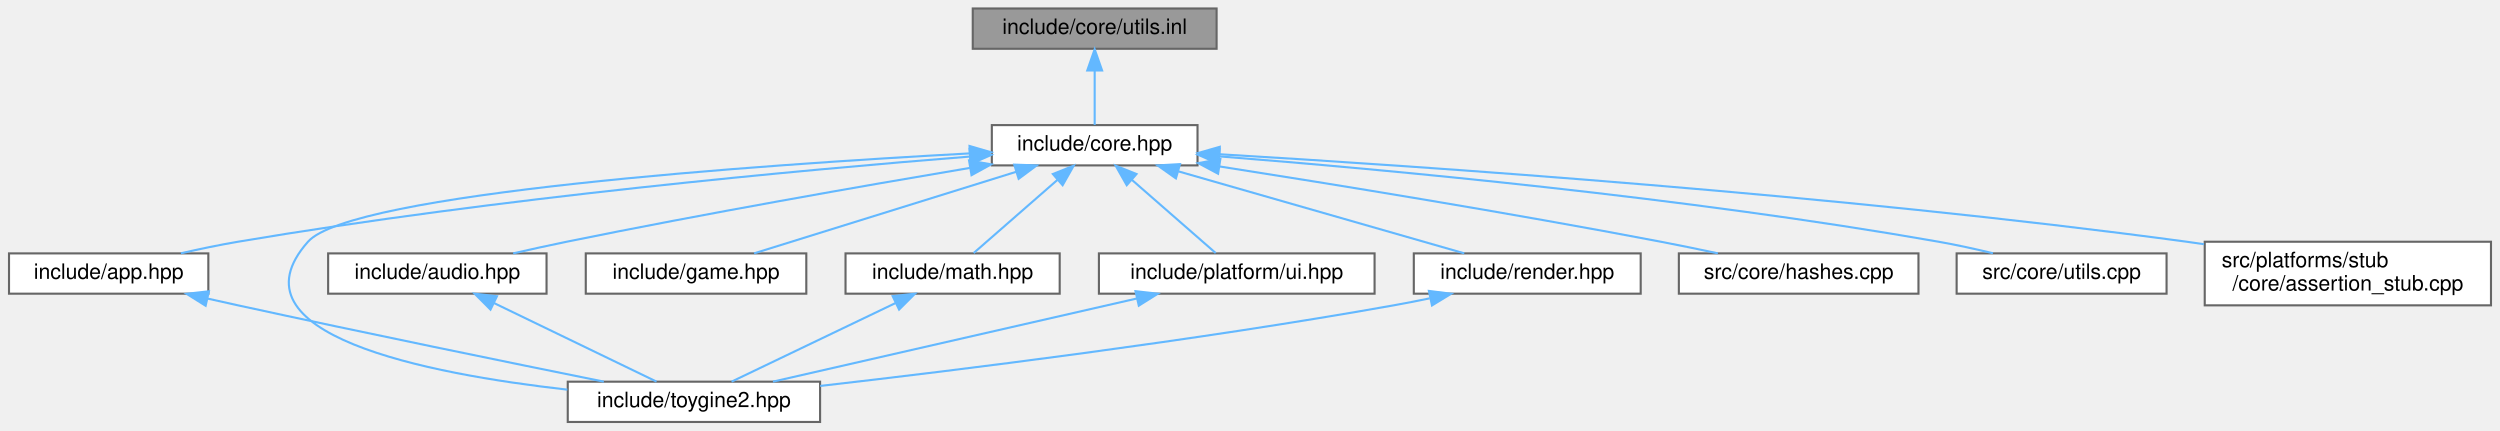
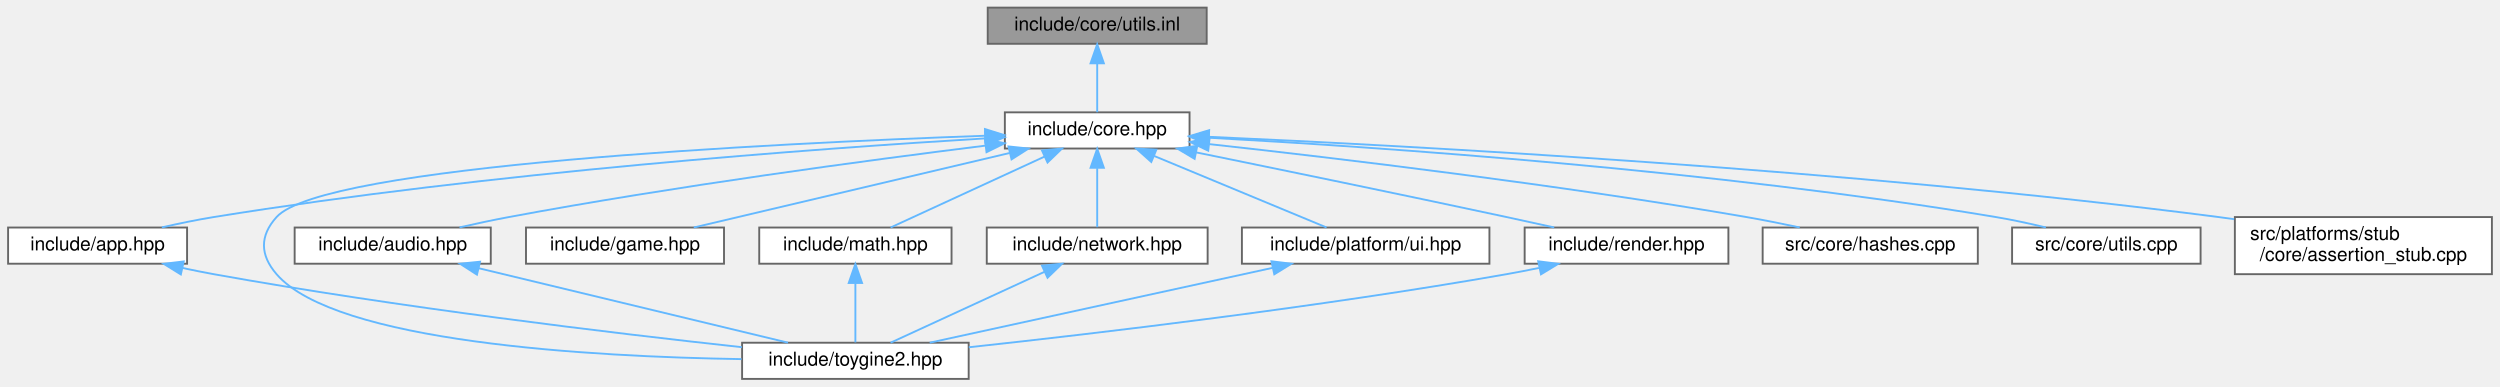
- <svg xmlns="http://www.w3.org/2000/svg" xmlns:xlink="http://www.w3.org/1999/xlink" width="1179pt" height="203pt" viewBox="0.00 0.00 1178.50 203.00">
+ <svg xmlns="http://www.w3.org/2000/svg" xmlns:xlink="http://www.w3.org/1999/xlink" width="1313pt" height="203pt" viewBox="0.00 0.00 1312.50 203.00">
  <g id="graph0" class="graph" transform="scale(1 1) rotate(0) translate(4 199)">
    <g id="Node000001" class="node">
      <g id="a_Node000001">
        <a xlink:title="Inline implementations of core utility functions for string manipulation and encoding conversion.">
-           <polygon fill="#999999" stroke="#666666" points="569.5,-195 454.5,-195 454.5,-176 569.5,-176 569.5,-195" />
-           <text text-anchor="middle" x="512" y="-183" font-family="Helvetica,sans-Serif" font-size="10.00">include/core/utils.inl</text>
+           <polygon fill="#999999" stroke="#666666" points="629.5,-195 514.5,-195 514.5,-176 629.5,-176 629.5,-195" />
+           <text text-anchor="middle" x="572" y="-183" font-family="Helvetica,sans-Serif" font-size="10.00">include/core/utils.inl</text>
        </a>
      </g>
    </g>
    <g id="Node000002" class="node">
      <g id="a_Node000002">
        <a xlink:href="../../da/d47/core_8hpp.html" target="_top" xlink:title="Umbrella header for the engine core module.">
-           <polygon fill="white" stroke="#666666" points="560.5,-140 463.5,-140 463.5,-121 560.5,-121 560.5,-140" />
-           <text text-anchor="middle" x="512" y="-128" font-family="Helvetica,sans-Serif" font-size="10.00">include/core.hpp</text>
+           <polygon fill="white" stroke="#666666" points="620.5,-140 523.5,-140 523.5,-121 620.5,-121 620.5,-140" />
+           <text text-anchor="middle" x="572" y="-128" font-family="Helvetica,sans-Serif" font-size="10.00">include/core.hpp</text>
        </a>
      </g>
    </g>
    <g id="edge1_Node000001_Node000002" class="edge">
      <g id="a_edge1_Node000001_Node000002">
        <a xlink:title=" ">
-           <path fill="none" stroke="#63b8ff" d="M512,-165.66C512,-156.93 512,-146.99 512,-140.09" />
-           <polygon fill="#63b8ff" stroke="#63b8ff" points="508.5,-165.75 512,-175.75 515.5,-165.75 508.5,-165.75" />
+           <path fill="none" stroke="#63b8ff" d="M572,-165.66C572,-156.93 572,-146.99 572,-140.09" />
+           <polygon fill="#63b8ff" stroke="#63b8ff" points="568.5,-165.75 572,-175.75 575.5,-165.75 568.5,-165.75" />
        </a>
      </g>
    </g>
    <g id="Node000003" class="node">
      <g id="a_Node000003">
        <a xlink:href="../../d6/d2c/app_8hpp.html" target="_top" xlink:title="Umbrella header for the engine application module.">
          <polygon fill="white" stroke="#666666" points="94,-79.5 0,-79.5 0,-60.5 94,-60.5 94,-79.5" />
          <text text-anchor="middle" x="47" y="-67.5" font-family="Helvetica,sans-Serif" font-size="10.00">include/app.hpp</text>
        </a>
      </g>
    </g>
    <g id="edge2_Node000002_Node000003" class="edge">
      <g id="a_edge2_Node000002_Node000003">
        <a xlink:title=" ">
-           <path fill="none" stroke="#63b8ff" d="M453.01,-125.16C374.06,-118.86 229.85,-105.62 108,-85 99.22,-83.51 89.8,-81.54 81.06,-79.55" />
-           <polygon fill="#63b8ff" stroke="#63b8ff" points="453,-128.67 463.24,-125.96 453.55,-121.69 453,-128.67" />
+           <path fill="none" stroke="#63b8ff" d="M513.21,-126.32C424.82,-120.98 252.65,-108.43 108,-85 99.1,-83.56 89.56,-81.58 80.72,-79.56" />
+           <polygon fill="#63b8ff" stroke="#63b8ff" points="513.11,-129.82 523.3,-126.92 513.53,-122.83 513.11,-129.82" />
        </a>
      </g>
    </g>
    <g id="Node000004" class="node">
      <g id="a_Node000004">
        <a xlink:href="../../d8/d8c/toygine2_8hpp.html" target="_top" xlink:title="Main umbrella header for the entire ToyGine2 engine.">
-           <polygon fill="white" stroke="#666666" points="382.5,-19 263.5,-19 263.5,0 382.5,0 382.5,-19" />
-           <text text-anchor="middle" x="323" y="-7" font-family="Helvetica,sans-Serif" font-size="10.00">include/toygine2.hpp</text>
-         </a>
-       </g>
-     </g>
-     <g id="edge13_Node000002_Node000004" class="edge">
-       <g id="a_edge13_Node000002_Node000004">
-         <a xlink:title=" ">
-           <path fill="none" stroke="#63b8ff" d="M452.96,-126.65C353.49,-121.23 161.32,-107.91 141,-85 102.25,-41.33 196.47,-22.76 263.32,-15.24" />
-           <polygon fill="#63b8ff" stroke="#63b8ff" points="452.98,-130.15 463.16,-127.19 453.36,-123.16 452.98,-130.15" />
+           <polygon fill="white" stroke="#666666" points="504.5,-19 385.5,-19 385.5,0 504.5,0 504.5,-19" />
+           <text text-anchor="middle" x="445" y="-7" font-family="Helvetica,sans-Serif" font-size="10.00">include/toygine2.hpp</text>
+         </a>
+       </g>
+     </g>
+     <g id="edge15_Node000002_Node000004" class="edge">
+       <g id="a_edge15_Node000002_Node000004">
+         <a xlink:title=" ">
+           <path fill="none" stroke="#63b8ff" d="M513.03,-127.71C400.81,-123.7 165.46,-112.12 141,-85 132.07,-75.1 132.28,-65.09 141,-55 171.91,-19.23 305.75,-11.66 385.17,-10.39" />
+           <polygon fill="#63b8ff" stroke="#63b8ff" points="513.05,-131.22 523.17,-128.07 513.3,-124.22 513.05,-131.22" />
        </a>
      </g>
    </g>
    <g id="Node000005" class="node">
      <g id="a_Node000005">
        <a xlink:href="../../d1/d71/audio_8hpp.html" target="_top" xlink:title="Umbrella header for the audio module (volume types, mixing, etc.).">
          <polygon fill="white" stroke="#666666" points="253.5,-79.5 150.5,-79.5 150.5,-60.5 253.5,-60.5 253.5,-79.5" />
          <text text-anchor="middle" x="202" y="-67.5" font-family="Helvetica,sans-Serif" font-size="10.00">include/audio.hpp</text>
        </a>
      </g>
    </g>
    <g id="edge4_Node000002_Node000005" class="edge">
      <g id="a_edge4_Node000002_Node000005">
        <a xlink:title=" ">
-           <path fill="none" stroke="#63b8ff" d="M453.11,-119.81C402.55,-111.29 327.81,-98.22 263,-85 254.8,-83.33 246.02,-81.39 237.74,-79.51" />
-           <polygon fill="#63b8ff" stroke="#63b8ff" points="452.76,-123.3 463.2,-121.5 453.92,-116.39 452.76,-123.3" />
+           <path fill="none" stroke="#63b8ff" d="M513.32,-122.52C450.99,-114.75 349.68,-101.16 263,-85 254.56,-83.43 245.52,-81.49 237.06,-79.57" />
+           <polygon fill="#63b8ff" stroke="#63b8ff" points="513.01,-126 523.36,-123.76 513.87,-119.06 513.01,-126" />
        </a>
      </g>
    </g>
    <g id="Node000006" class="node">
      <g id="a_Node000006">
        <a xlink:href="../../d8/d39/game_8hpp.html" target="_top" xlink:title="Umbrella header for the game module.">
          <polygon fill="white" stroke="#666666" points="376,-79.5 272,-79.5 272,-60.5 376,-60.5 376,-79.5" />
          <text text-anchor="middle" x="324" y="-67.5" font-family="Helvetica,sans-Serif" font-size="10.00">include/game.hpp</text>
        </a>
      </g>
    </g>
    <g id="edge6_Node000002_Node000006" class="edge">
      <g id="a_edge6_Node000002_Node000006">
        <a xlink:title=" ">
-           <path fill="none" stroke="#63b8ff" d="M474.92,-117.96C438.56,-106.65 383.97,-89.66 351.37,-79.52" />
-           <polygon fill="#63b8ff" stroke="#63b8ff" points="474.07,-121.36 484.66,-120.99 476.15,-114.68 474.07,-121.36" />
+           <path fill="none" stroke="#63b8ff" d="M526.13,-118.68C478.21,-107.38 404.02,-89.88 360.1,-79.52" />
+           <polygon fill="#63b8ff" stroke="#63b8ff" points="525.4,-122.1 535.94,-120.99 527.01,-115.29 525.4,-122.1" />
        </a>
      </g>
    </g>
    <g id="Node000007" class="node">
      <g id="a_Node000007">
        <a xlink:href="../../d4/d78/math_8hpp.html" target="_top" xlink:title="Umbrella header for the engine mathematics module.">
          <polygon fill="white" stroke="#666666" points="495.5,-79.5 394.5,-79.5 394.5,-60.5 495.5,-60.5 495.5,-79.5" />
          <text text-anchor="middle" x="445" y="-67.5" font-family="Helvetica,sans-Serif" font-size="10.00">include/math.hpp</text>
        </a>
      </g>
    </g>
    <g id="edge7_Node000002_Node000007" class="edge">
      <g id="a_edge7_Node000002_Node000007">
        <a xlink:title=" ">
-           <path fill="none" stroke="#63b8ff" d="M494.5,-114.22C481.9,-103.21 465.33,-88.75 454.93,-79.67" />
-           <polygon fill="#63b8ff" stroke="#63b8ff" points="492.28,-116.93 502.11,-120.87 496.88,-111.65 492.28,-116.93" />
+           <path fill="none" stroke="#63b8ff" d="M544.39,-116.78C519.88,-105.49 484.76,-89.31 463.49,-79.52" />
+           <polygon fill="#63b8ff" stroke="#63b8ff" points="542.99,-119.99 553.53,-120.99 545.91,-113.63 542.99,-119.99" />
        </a>
      </g>
    </g>
    <g id="Node000008" class="node">
      <g id="a_Node000008">
-         <a xlink:href="../../de/dd6/ui_8hpp.html" target="_top" xlink:title="Umbrella header for platform UI types.">
-           <polygon fill="white" stroke="#666666" points="644,-79.5 514,-79.5 514,-60.5 644,-60.5 644,-79.5" />
-           <text text-anchor="middle" x="579" y="-67.5" font-family="Helvetica,sans-Serif" font-size="10.00">include/platform/ui.hpp</text>
+         <a xlink:href="../../d6/d67/network_8hpp.html" target="_top" xlink:title="Umbrella header for the network module.">
+           <polygon fill="white" stroke="#666666" points="630,-79.5 514,-79.5 514,-60.5 630,-60.5 630,-79.5" />
+           <text text-anchor="middle" x="572" y="-67.5" font-family="Helvetica,sans-Serif" font-size="10.00">include/network.hpp</text>
        </a>
      </g>
    </g>
    <g id="edge9_Node000002_Node000008" class="edge">
      <g id="a_edge9_Node000002_Node000008">
        <a xlink:title=" ">
-           <path fill="none" stroke="#63b8ff" d="M529.5,-114.22C542.1,-103.21 558.67,-88.75 569.07,-79.67" />
-           <polygon fill="#63b8ff" stroke="#63b8ff" points="527.12,-111.65 521.89,-120.87 531.72,-116.93 527.12,-111.65" />
+           <path fill="none" stroke="#63b8ff" d="M572,-110.66C572,-100.24 572,-87.8 572,-79.67" />
+           <polygon fill="#63b8ff" stroke="#63b8ff" points="568.5,-110.87 572,-120.87 575.5,-110.87 568.5,-110.87" />
        </a>
      </g>
    </g>
    <g id="Node000009" class="node">
      <g id="a_Node000009">
-         <a xlink:href="../../d6/d4b/render_8hpp.html" target="_top" xlink:title="Umbrella header for the render module.">
-           <polygon fill="white" stroke="#666666" points="769.5,-79.5 662.5,-79.5 662.5,-60.5 769.5,-60.5 769.5,-79.5" />
-           <text text-anchor="middle" x="716" y="-67.5" font-family="Helvetica,sans-Serif" font-size="10.00">include/render.hpp</text>
+         <a xlink:href="../../de/dd6/ui_8hpp.html" target="_top" xlink:title="Umbrella header for platform UI types.">
+           <polygon fill="white" stroke="#666666" points="778,-79.5 648,-79.5 648,-60.5 778,-60.5 778,-79.5" />
+           <text text-anchor="middle" x="713" y="-67.5" font-family="Helvetica,sans-Serif" font-size="10.00">include/platform/ui.hpp</text>
        </a>
      </g>
    </g>
    <g id="edge11_Node000002_Node000009" class="edge">
      <g id="a_edge11_Node000002_Node000009">
        <a xlink:title=" ">
-           <path fill="none" stroke="#63b8ff" d="M551.48,-118.18C590.93,-106.87 650.7,-89.72 686.3,-79.52" />
-           <polygon fill="#63b8ff" stroke="#63b8ff" points="550.31,-114.87 541.66,-120.99 552.24,-121.6 550.31,-114.87" />
+           <path fill="none" stroke="#63b8ff" d="M601.93,-117.08C629.17,-105.78 668.65,-89.4 692.47,-79.52" />
+           <polygon fill="#63b8ff" stroke="#63b8ff" points="600.4,-113.93 592.5,-120.99 603.08,-120.39 600.4,-113.93" />
        </a>
      </g>
    </g>
    <g id="Node000010" class="node">
      <g id="a_Node000010">
-         <a xlink:href="../../db/d2d/hashes_8cpp.html" target="_top" xlink:title="Implementation of CRC hash functions with lookup tables for optimal performance.">
-           <polygon fill="white" stroke="#666666" points="900.5,-79.5 787.5,-79.5 787.5,-60.5 900.5,-60.5 900.5,-79.5" />
-           <text text-anchor="middle" x="844" y="-67.5" font-family="Helvetica,sans-Serif" font-size="10.00">src/core/hashes.cpp</text>
-         </a>
-       </g>
-     </g>
-     <g id="edge14_Node000002_Node000010" class="edge">
-       <g id="a_edge14_Node000002_Node000010">
-         <a xlink:title=" ">
-           <path fill="none" stroke="#63b8ff" d="M570.96,-120.49C625.16,-112.01 707.66,-98.62 779,-85 787.73,-83.33 797.09,-81.4 805.91,-79.52" />
-           <polygon fill="#63b8ff" stroke="#63b8ff" points="570.19,-117.07 560.84,-122.07 571.26,-123.98 570.19,-117.07" />
+         <a xlink:href="../../d6/d4b/render_8hpp.html" target="_top" xlink:title="Umbrella header for the render module.">
+           <polygon fill="white" stroke="#666666" points="903.5,-79.5 796.5,-79.5 796.5,-60.5 903.5,-60.5 903.5,-79.5" />
+           <text text-anchor="middle" x="850" y="-67.5" font-family="Helvetica,sans-Serif" font-size="10.00">include/render.hpp</text>
+         </a>
+       </g>
+     </g>
+     <g id="edge13_Node000002_Node000010" class="edge">
+       <g id="a_edge13_Node000002_Node000010">
+         <a xlink:title=" ">
+           <path fill="none" stroke="#63b8ff" d="M623.86,-118.99C667.43,-110.1 731.33,-96.95 787,-85 795.11,-83.26 803.79,-81.36 812.04,-79.53" />
+           <polygon fill="#63b8ff" stroke="#63b8ff" points="623.16,-115.56 614.06,-120.98 624.56,-122.42 623.16,-115.56" />
        </a>
      </g>
    </g>
    <g id="Node000011" class="node">
      <g id="a_Node000011">
-         <a xlink:href="../../de/d06/utils_8cpp.html" target="_top" xlink:title="Implementation of core utility functions for string manipulation, encoding conversion,...">
-           <polygon fill="white" stroke="#666666" points="1017.5,-79.5 918.5,-79.5 918.5,-60.5 1017.5,-60.5 1017.5,-79.5" />
-           <text text-anchor="middle" x="968" y="-67.5" font-family="Helvetica,sans-Serif" font-size="10.00">src/core/utils.cpp</text>
-         </a>
-       </g>
-     </g>
-     <g id="edge15_Node000002_Node000011" class="edge">
-       <g id="a_edge15_Node000002_Node000011">
-         <a xlink:title=" ">
-           <path fill="none" stroke="#63b8ff" d="M570.79,-125.25C648.74,-119.08 790.4,-106.04 910,-85 918.37,-83.53 927.32,-81.56 935.63,-79.57" />
-           <polygon fill="#63b8ff" stroke="#63b8ff" points="570.38,-121.77 560.68,-126.04 570.92,-128.75 570.38,-121.77" />
+         <a xlink:href="../../db/d2d/hashes_8cpp.html" target="_top" xlink:title="Implementation of CRC hash functions with lookup tables for optimal performance.">
+           <polygon fill="white" stroke="#666666" points="1034.5,-79.5 921.5,-79.5 921.5,-60.5 1034.5,-60.5 1034.5,-79.5" />
+           <text text-anchor="middle" x="978" y="-67.5" font-family="Helvetica,sans-Serif" font-size="10.00">src/core/hashes.cpp</text>
+         </a>
+       </g>
+     </g>
+     <g id="edge16_Node000002_Node000011" class="edge">
+       <g id="a_edge16_Node000002_Node000011">
+         <a xlink:title=" ">
+           <path fill="none" stroke="#63b8ff" d="M630.87,-123.31C699.01,-115.8 814.51,-102 913,-85 922.1,-83.43 931.86,-81.47 940.98,-79.53" />
+           <polygon fill="#63b8ff" stroke="#63b8ff" points="630.31,-119.85 620.75,-124.42 631.08,-126.81 630.31,-119.85" />
        </a>
      </g>
    </g>
    <g id="Node000012" class="node">
      <g id="a_Node000012">
+         <a xlink:href="../../de/d06/utils_8cpp.html" target="_top" xlink:title="Implementation of core utility functions for string manipulation, encoding conversion,...">
+           <polygon fill="white" stroke="#666666" points="1151.5,-79.5 1052.5,-79.5 1052.5,-60.5 1151.5,-60.5 1151.5,-79.5" />
+           <text text-anchor="middle" x="1102" y="-67.5" font-family="Helvetica,sans-Serif" font-size="10.00">src/core/utils.cpp</text>
+         </a>
+       </g>
+     </g>
+     <g id="edge17_Node000002_Node000012" class="edge">
+       <g id="a_edge17_Node000002_Node000012">
+         <a xlink:title=" ">
+           <path fill="none" stroke="#63b8ff" d="M630.77,-126.66C720.4,-121.73 896.41,-109.64 1044,-85 1052.58,-83.57 1061.78,-81.57 1070.26,-79.53" />
+           <polygon fill="#63b8ff" stroke="#63b8ff" points="630.33,-123.18 620.54,-127.22 630.71,-130.17 630.33,-123.18" />
+         </a>
+       </g>
+     </g>
+     <g id="Node000013" class="node">
+       <g id="a_Node000013">
        <a xlink:href="../../d7/d90/assertion__stub_8cpp.html" target="_top" xlink:title="Stub implementation of assertion system for platforms without native assertion support.">
-           <polygon fill="white" stroke="#666666" points="1170.5,-85 1035.5,-85 1035.5,-55 1170.5,-55 1170.5,-85" />
-           <text text-anchor="start" x="1043.5" y="-73" font-family="Helvetica,sans-Serif" font-size="10.00">src/platforms/stub</text>
-           <text text-anchor="middle" x="1103" y="-62" font-family="Helvetica,sans-Serif" font-size="10.00">/core/assertion_stub.cpp</text>
-         </a>
-       </g>
-     </g>
-     <g id="edge16_Node000002_Node000012" class="edge">
-       <g id="a_edge16_Node000002_Node000012">
-         <a xlink:title=" ">
-           <path fill="none" stroke="#63b8ff" d="M570.89,-126.26C666.77,-120.56 862.46,-107.21 1027,-85 1029.66,-84.64 1032.37,-84.25 1035.1,-83.84" />
-           <polygon fill="#63b8ff" stroke="#63b8ff" points="570.59,-122.77 560.81,-126.85 571,-129.76 570.59,-122.77" />
+           <polygon fill="white" stroke="#666666" points="1304.5,-85 1169.5,-85 1169.5,-55 1304.5,-55 1304.5,-85" />
+           <text text-anchor="start" x="1177.5" y="-73" font-family="Helvetica,sans-Serif" font-size="10.00">src/platforms/stub</text>
+           <text text-anchor="middle" x="1237" y="-62" font-family="Helvetica,sans-Serif" font-size="10.00">/core/assertion_stub.cpp</text>
+         </a>
+       </g>
+     </g>
+     <g id="edge18_Node000002_Node000013" class="edge">
+       <g id="a_edge18_Node000002_Node000013">
+         <a xlink:title=" ">
+           <path fill="none" stroke="#63b8ff" d="M630.86,-127.14C737.1,-122.41 967.85,-110.01 1161,-85 1163.66,-84.66 1166.37,-84.28 1169.1,-83.88" />
+           <polygon fill="#63b8ff" stroke="#63b8ff" points="630.5,-123.65 620.66,-127.58 630.81,-130.64 630.5,-123.65" />
        </a>
      </g>
    </g>
    <g id="edge3_Node000003_Node000004" class="edge">
      <g id="a_edge3_Node000003_Node000004">
        <a xlink:title=" ">
-           <path fill="none" stroke="#63b8ff" d="M93.62,-58.19C98.48,-57.1 103.34,-56.02 108,-55 167.77,-41.96 237.11,-27.78 280.52,-19.01" />
-           <polygon fill="#63b8ff" stroke="#63b8ff" points="92.72,-54.81 83.74,-60.43 94.27,-61.63 92.72,-54.81" />
+           <path fill="none" stroke="#63b8ff" d="M91.54,-58.27C97.07,-57.09 102.65,-55.96 108,-55 204.55,-37.59 317.83,-24.02 385.38,-16.65" />
+           <polygon fill="#63b8ff" stroke="#63b8ff" points="90.73,-54.86 81.72,-60.43 92.24,-61.7 90.73,-54.86" />
        </a>
      </g>
    </g>
    <g id="edge5_Node000005_Node000004" class="edge">
      <g id="a_edge5_Node000005_Node000004">
        <a xlink:title=" ">
-           <path fill="none" stroke="#63b8ff" d="M228.61,-56.13C251.95,-44.85 285.21,-28.77 305.38,-19.02" />
-           <polygon fill="#63b8ff" stroke="#63b8ff" points="227.07,-52.99 219.59,-60.49 230.12,-59.29 227.07,-52.99" />
+           <path fill="none" stroke="#63b8ff" d="M247.24,-58.11C294.2,-46.8 366.68,-29.35 409.62,-19.02" />
+           <polygon fill="#63b8ff" stroke="#63b8ff" points="246.24,-54.75 237.33,-60.49 247.88,-61.56 246.24,-54.75" />
        </a>
      </g>
    </g>
    <g id="edge8_Node000007_Node000004" class="edge">
      <g id="a_edge8_Node000007_Node000004">
        <a xlink:title=" ">
-           <path fill="none" stroke="#63b8ff" d="M418.17,-56.13C394.64,-44.85 361.1,-28.77 340.76,-19.02" />
-           <polygon fill="#63b8ff" stroke="#63b8ff" points="416.73,-59.33 427.26,-60.49 419.76,-53.01 416.73,-59.33" />
+           <path fill="none" stroke="#63b8ff" d="M445,-50.16C445,-39.74 445,-27.3 445,-19.17" />
+           <polygon fill="#63b8ff" stroke="#63b8ff" points="441.5,-50.37 445,-60.37 448.5,-50.37 441.5,-50.37" />
        </a>
      </g>
    </g>
    <g id="edge10_Node000008_Node000004" class="edge">
      <g id="a_edge10_Node000008_Node000004">
        <a xlink:title=" ">
-           <path fill="none" stroke="#63b8ff" d="M531.96,-58.25C482.51,-46.95 405.7,-29.4 360.27,-19.02" />
-           <polygon fill="#63b8ff" stroke="#63b8ff" points="531.25,-61.68 541.78,-60.49 532.81,-54.85 531.25,-61.68" />
+           <path fill="none" stroke="#63b8ff" d="M544.39,-56.28C519.88,-44.99 484.76,-28.81 463.49,-19.02" />
+           <polygon fill="#63b8ff" stroke="#63b8ff" points="542.99,-59.49 553.53,-60.49 545.91,-53.13 542.99,-59.49" />
        </a>
      </g>
    </g>
    <g id="edge12_Node000009_Node000004" class="edge">
      <g id="a_edge12_Node000009_Node000004">
        <a xlink:title=" ">
-           <path fill="none" stroke="#63b8ff" d="M669.98,-58.3C664.28,-57.12 658.52,-55.98 653,-55 558.95,-38.24 448.82,-24.58 382.55,-16.99" />
-           <polygon fill="#63b8ff" stroke="#63b8ff" points="669.61,-61.8 680.12,-60.48 671.08,-54.96 669.61,-61.8" />
+           <path fill="none" stroke="#63b8ff" d="M664.08,-58.32C612.32,-47.02 531.67,-29.42 484.02,-19.02" />
+           <polygon fill="#63b8ff" stroke="#63b8ff" points="663.51,-61.78 674.03,-60.49 665.01,-54.94 663.51,-61.78" />
+         </a>
+       </g>
+     </g>
+     <g id="edge14_Node000010_Node000004" class="edge">
+       <g id="a_edge14_Node000010_Node000004">
+         <a xlink:title=" ">
+           <path fill="none" stroke="#63b8ff" d="M803.99,-58.28C798.28,-57.1 792.52,-55.97 787,-55 688.52,-37.69 572.99,-24.02 504.56,-16.62" />
+           <polygon fill="#63b8ff" stroke="#63b8ff" points="803.62,-61.78 814.13,-60.45 805.08,-54.93 803.62,-61.78" />
        </a>
      </g>
    </g>
  </g>
</svg>
